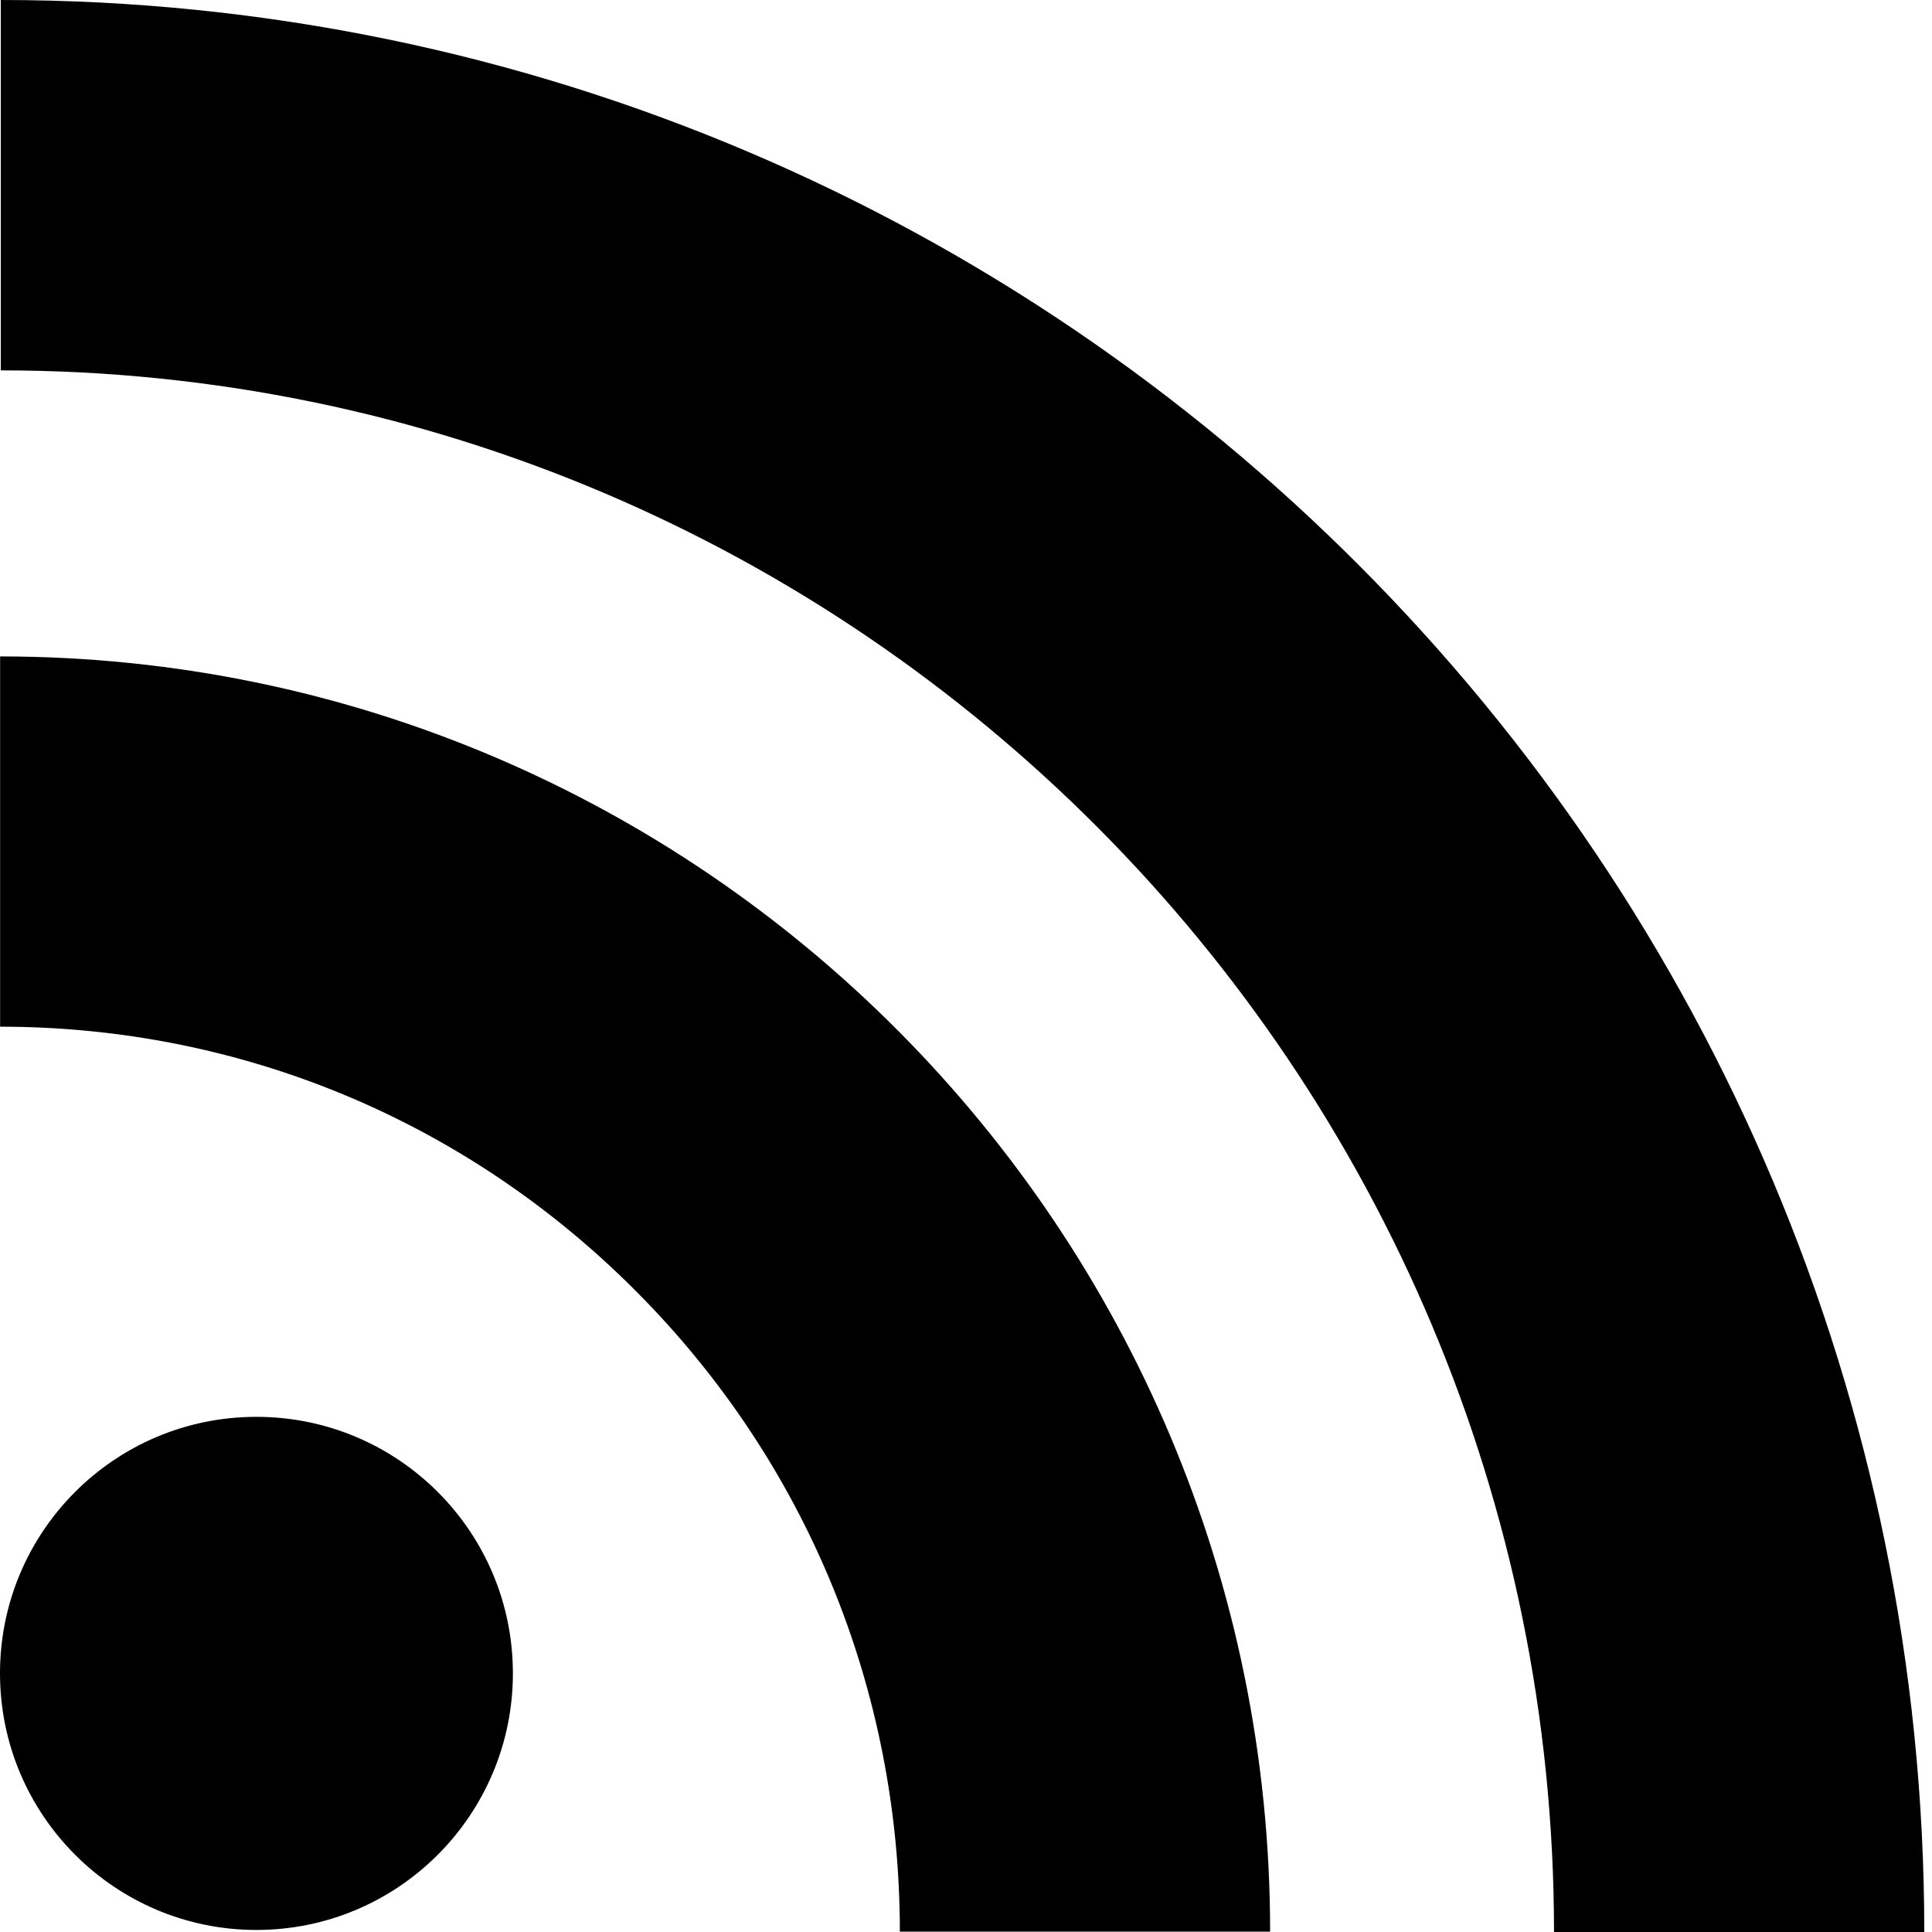
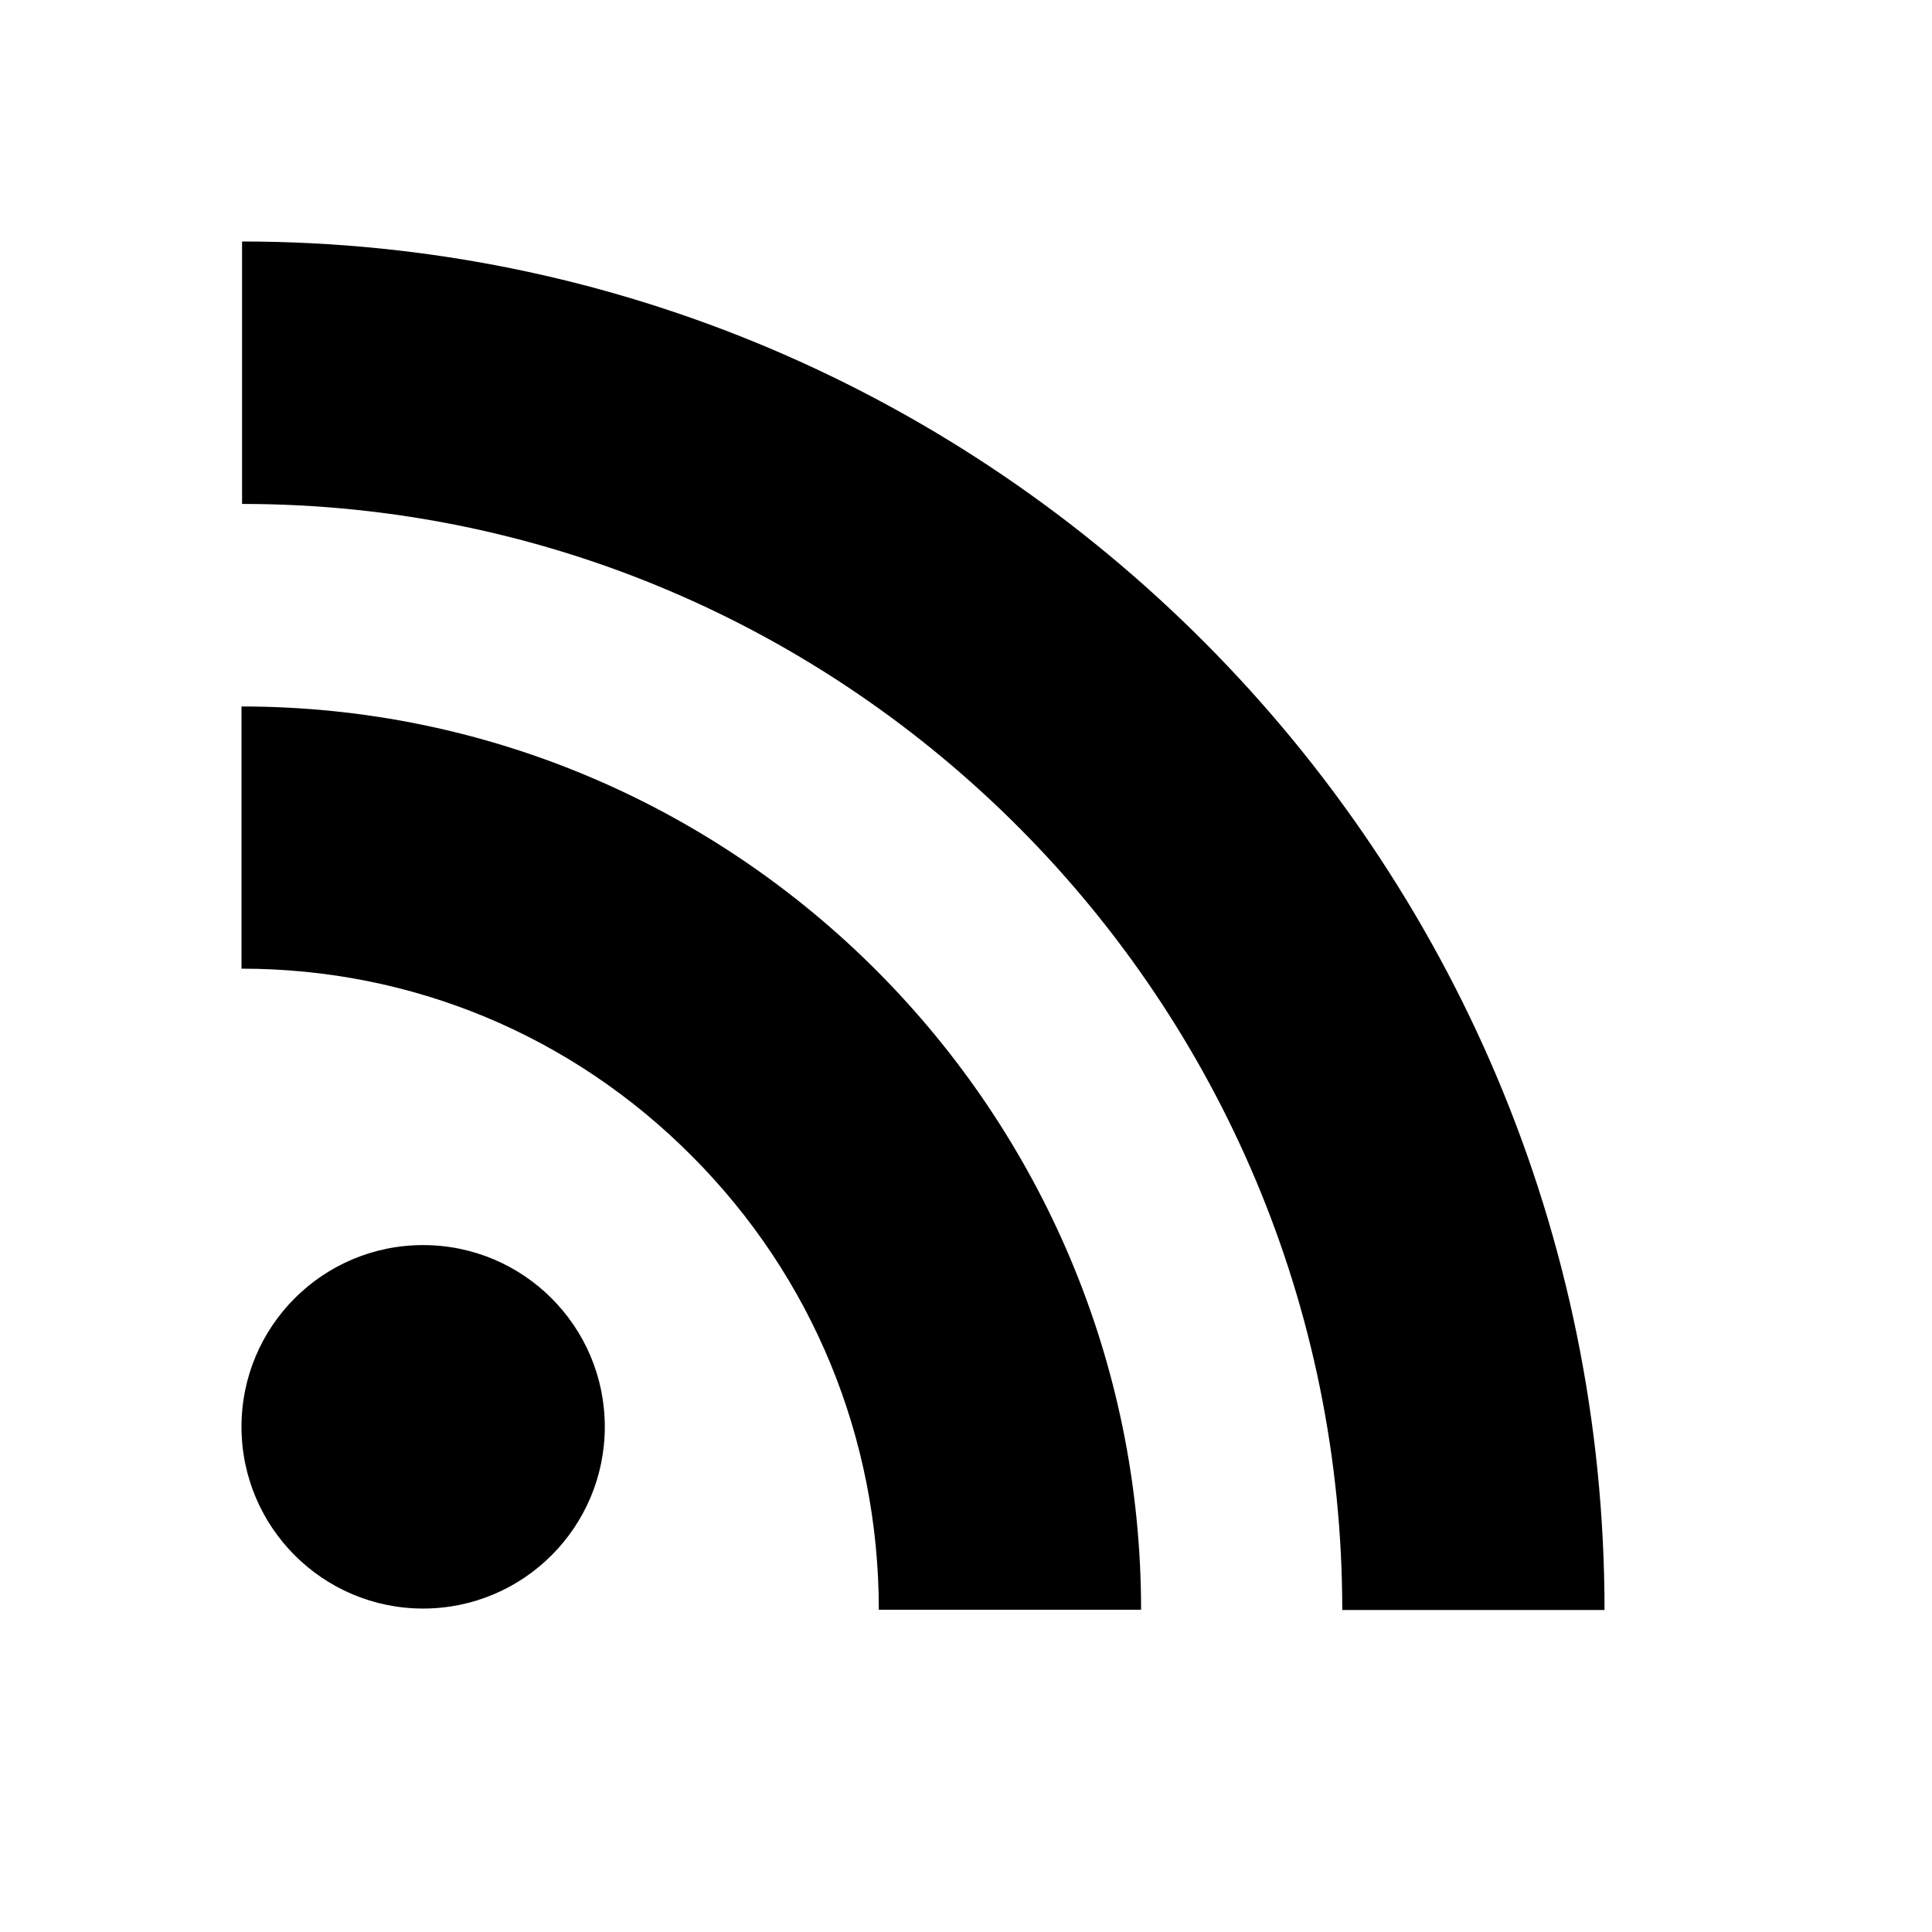
- <svg xmlns="http://www.w3.org/2000/svg" width="17" height="17" viewBox="0 0 17 17">
-   <path fill="#000000" fill-rule="evenodd" d="M2.256,16.982 C1.01,16.982 0,15.97 0,14.724 C0,13.477 1.01,12.467 2.256,12.467 C3.502,12.467 4.513,13.477 4.513,14.724 C4.513,15.97 3.503,16.982 2.256,16.982 L2.256,16.982 M7.918,16.997 C7.918,14.866 7.095,12.865 5.598,11.363 C4.104,9.861 2.117,9.034 0.001,9.034 L0.001,5.776 C6.164,5.776 11.176,10.811 11.176,16.997 L7.918,16.997 L7.918,16.997 M13.674,17 C13.674,9.424 7.543,3.259 0.007,3.259 L0.007,0 C9.339,0 16.932,7.627 16.932,17 L13.674,17 L13.674,17" />
+ <svg xmlns="http://www.w3.org/2000/svg" width="24" height="24" viewBox="0 0 24 24">
+   <path fill="#000" d="M3 17.724c0-1.247 1.01-2.257 2.256-2.257 1.246 0 2.257 1.01 2.257 2.257 0 1.246-1.01 2.258-2.257 2.258C4.01 19.982 3 18.97 3 17.724zm5.598-3.36C7.104 12.86 5.117 12.033 3 12.033V8.776c6.163 0 11.175 5.035 11.175 11.221h-3.258c0-2.13-.823-4.132-2.32-5.634zM3.007 6.258V3c9.332 0 16.925 7.627 16.925 17h-3.258c0-7.576-6.131-13.74-13.667-13.74z" />
</svg>
